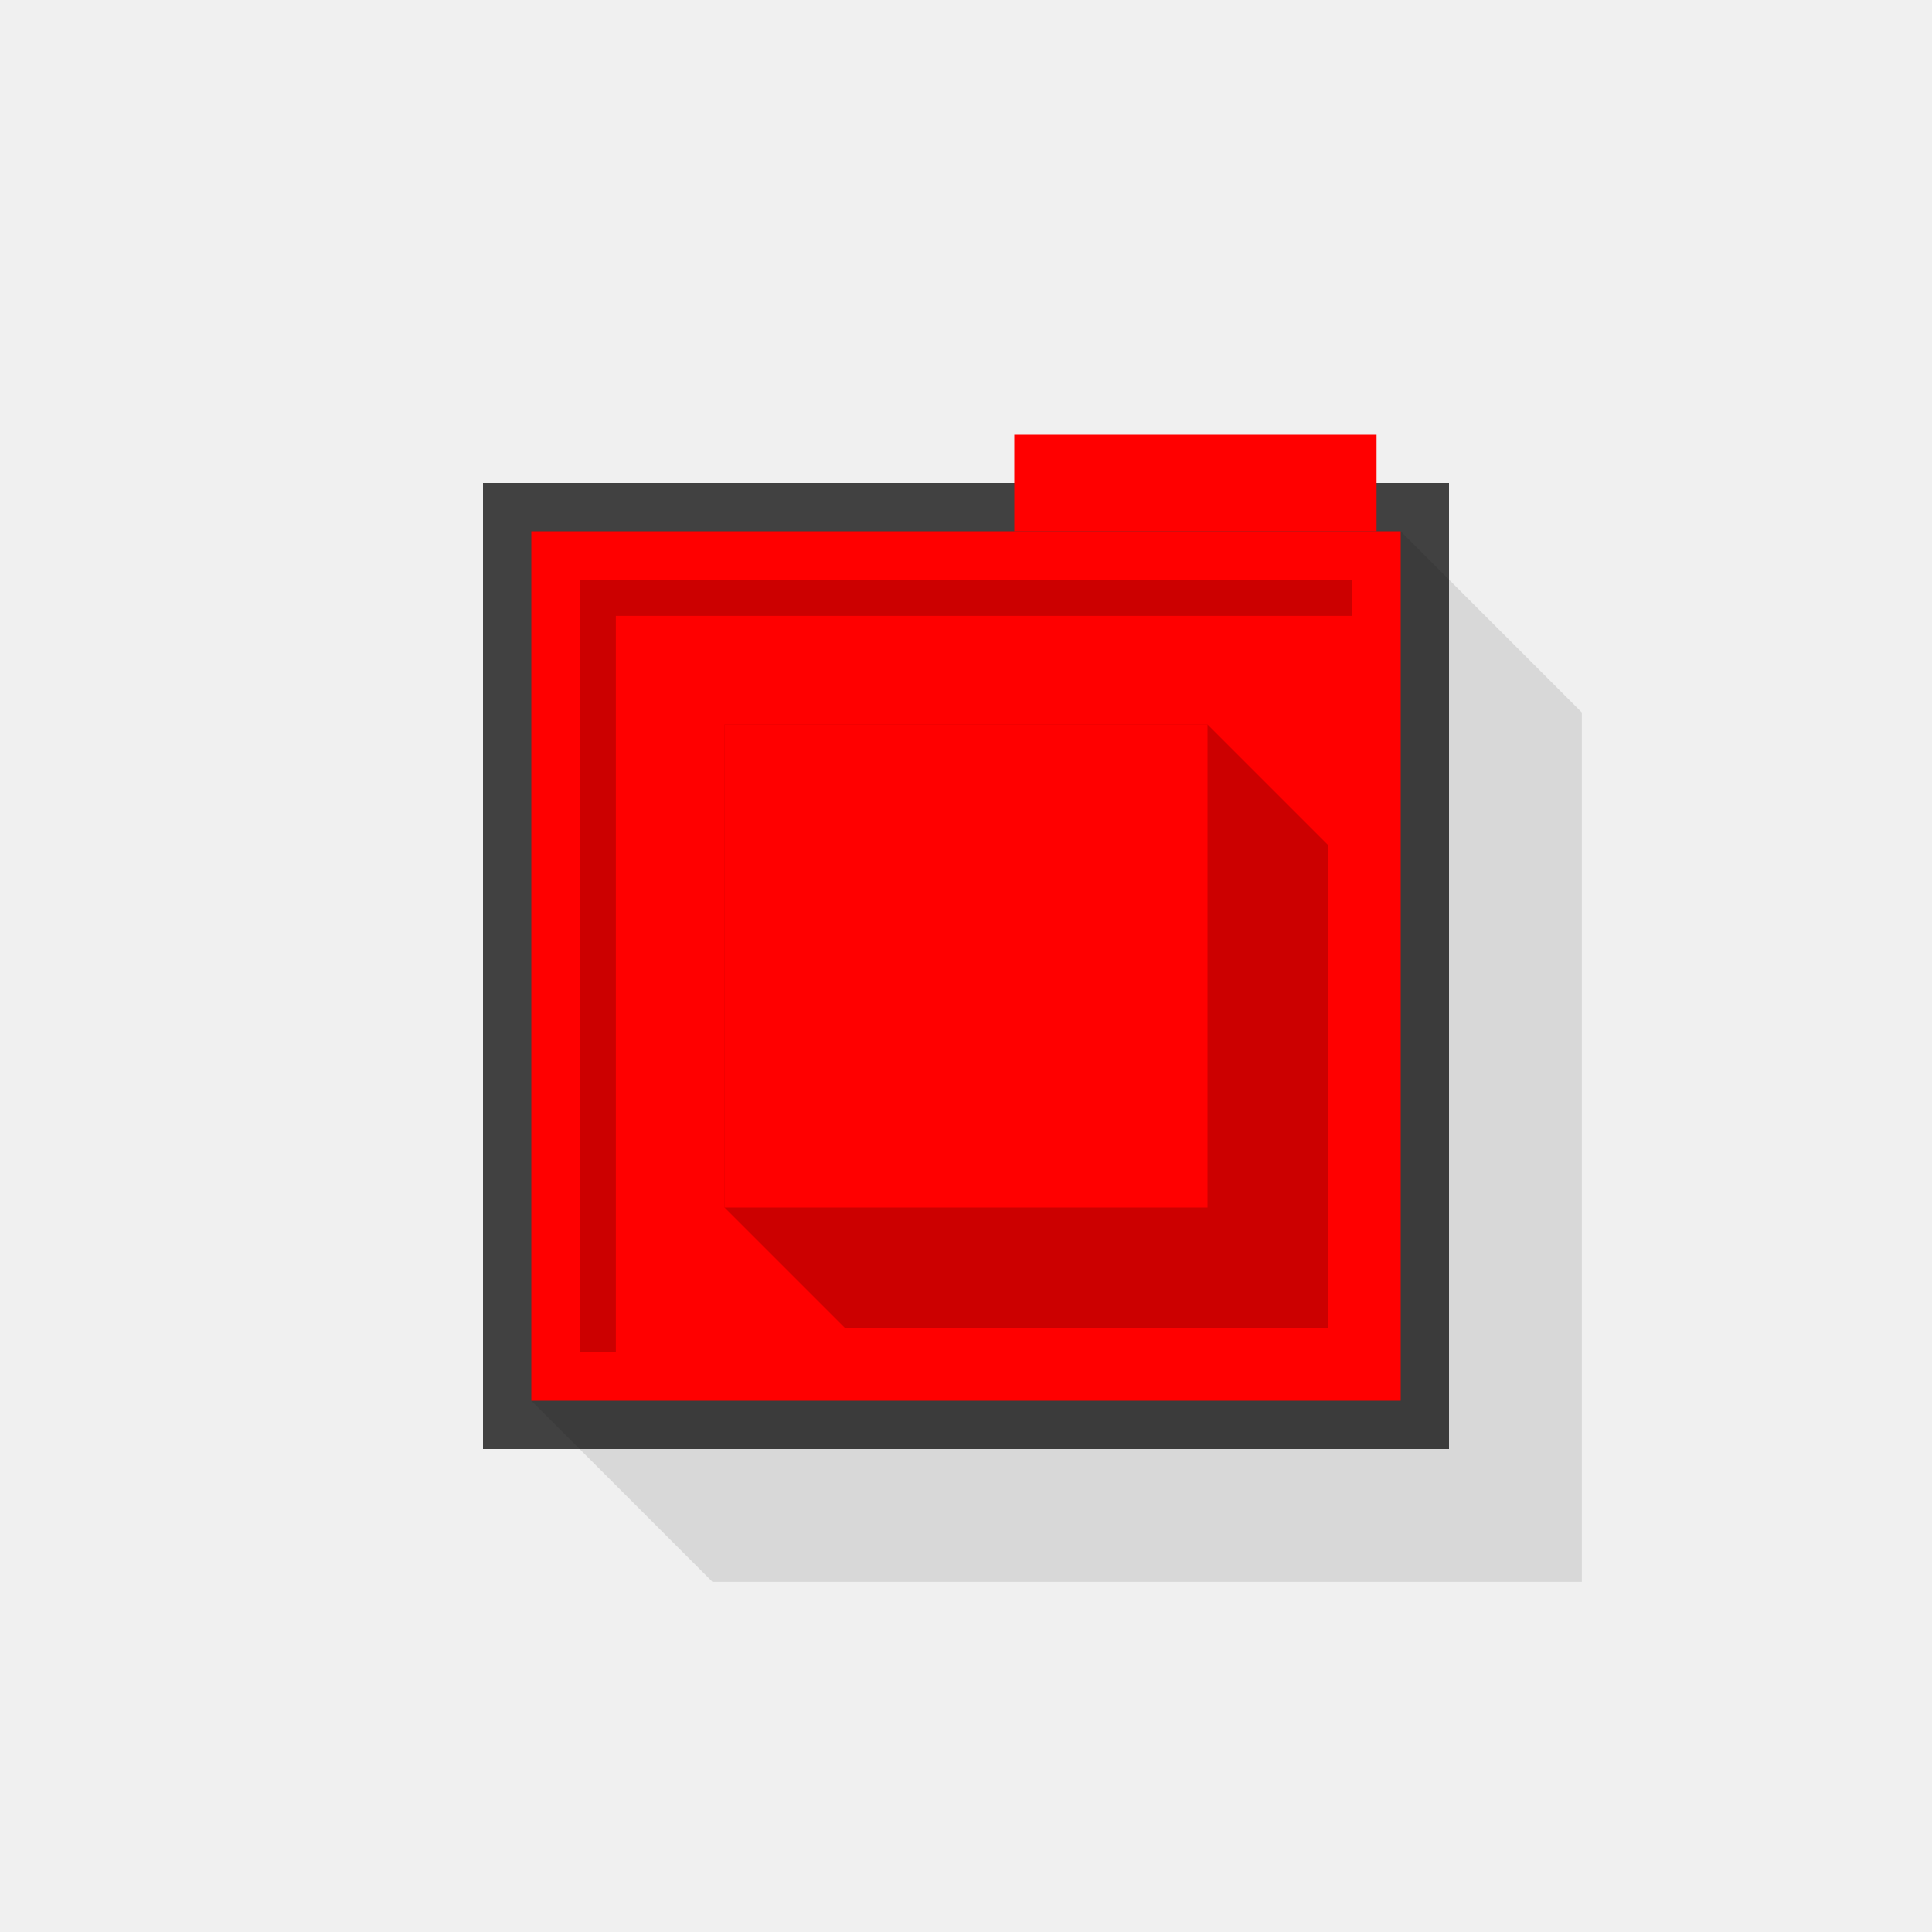
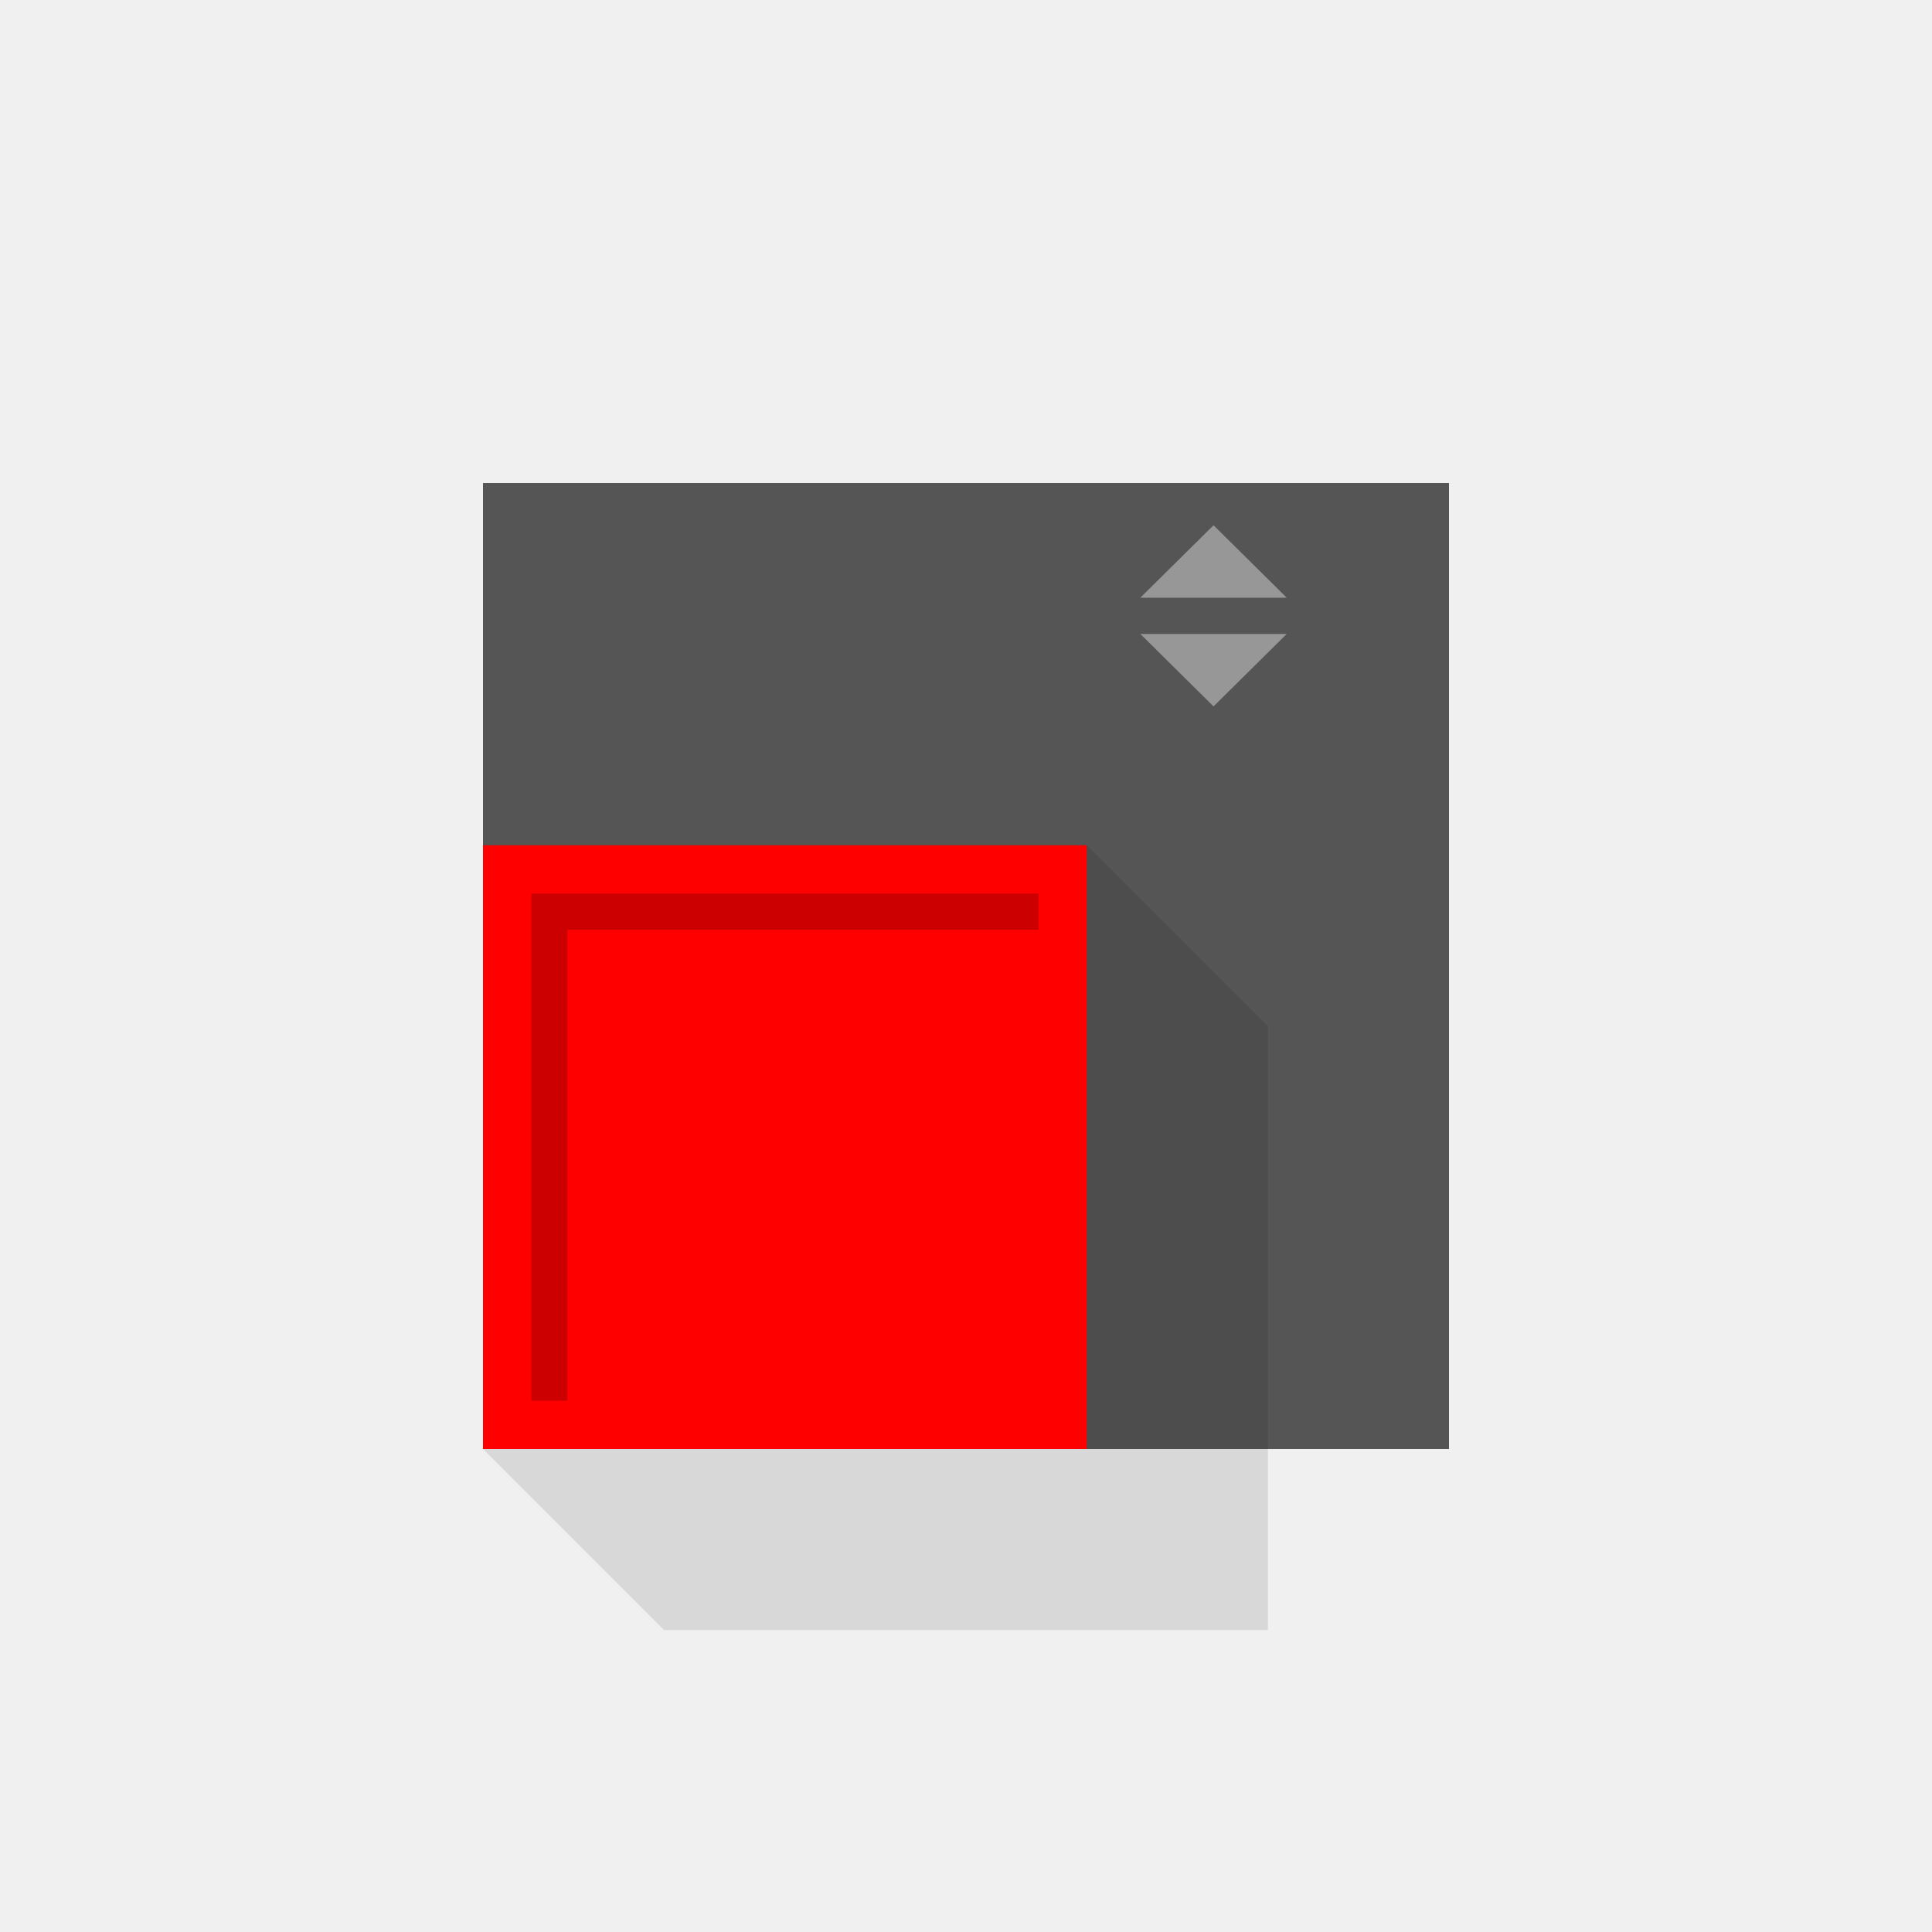
<svg xmlns="http://www.w3.org/2000/svg" width="160" height="160" viewBox="0 0 160 160" fill="none">
  <g id="Storage-Top">
    <g id="Ground">
-       <rect id="Fill" x="40" y="40" width="80" height="80" fill="#414141" />
+       <rect id="Fill" x="40" y="40" width="80" height="80" fill="#555555" />
+       <path id="Polygon 1" d="M100.5 43.5L106.562 49.5L94.438 49.5L100.5 43.5Z" fill="white" fill-opacity="0.39" />
+       <path id="Polygon 2" d="M100.5 58.5L94.438 52.5L106.562 52.5L100.5 58.5Z" fill="white" fill-opacity="0.39" />
    </g>
    <g id="Shadows">
-       <path id="Shadow" d="M131 59V131H59L44 116V44H116L131 59Z" fill="black" fill-opacity="0.1" />
+       <path id="Shadow" d="M105 85V135H55L40 120V70H90L105 85Z" fill="black" fill-opacity="0.1" />
    </g>
+     <rect id="PinPlacement" x="44.5" y="74.5" width="41" height="41" stroke="black" />
    <g id="Building">
-       <rect id="RoofMain" x="44" y="44" width="72" height="72" fill="#FF0000" />
-       <path id="RoofShadow" d="M112 51H51V112H48V48H112V51Z" fill="#CC0000" />
-       <path id="RoofShadow_2" d="M110 70V110H70L60 100V60H100L110 70Z" fill="#CC0000" />
-       <rect id="RoofMain_2" x="60" y="60" width="40" height="40" fill="#FF0000" />
-       <rect id="RoofShadow_3" x="114" y="36" width="8" height="30" transform="rotate(90 114 36)" fill="#FF0000" />
+       <rect id="RoofMain" x="40" y="70" width="50" height="50" fill="#FF0000" />
+       <path id="RoofShadow" d="M86 77H47V116H44V74H86V77Z" fill="#CC0000" />
    </g>
  </g>
</svg>
